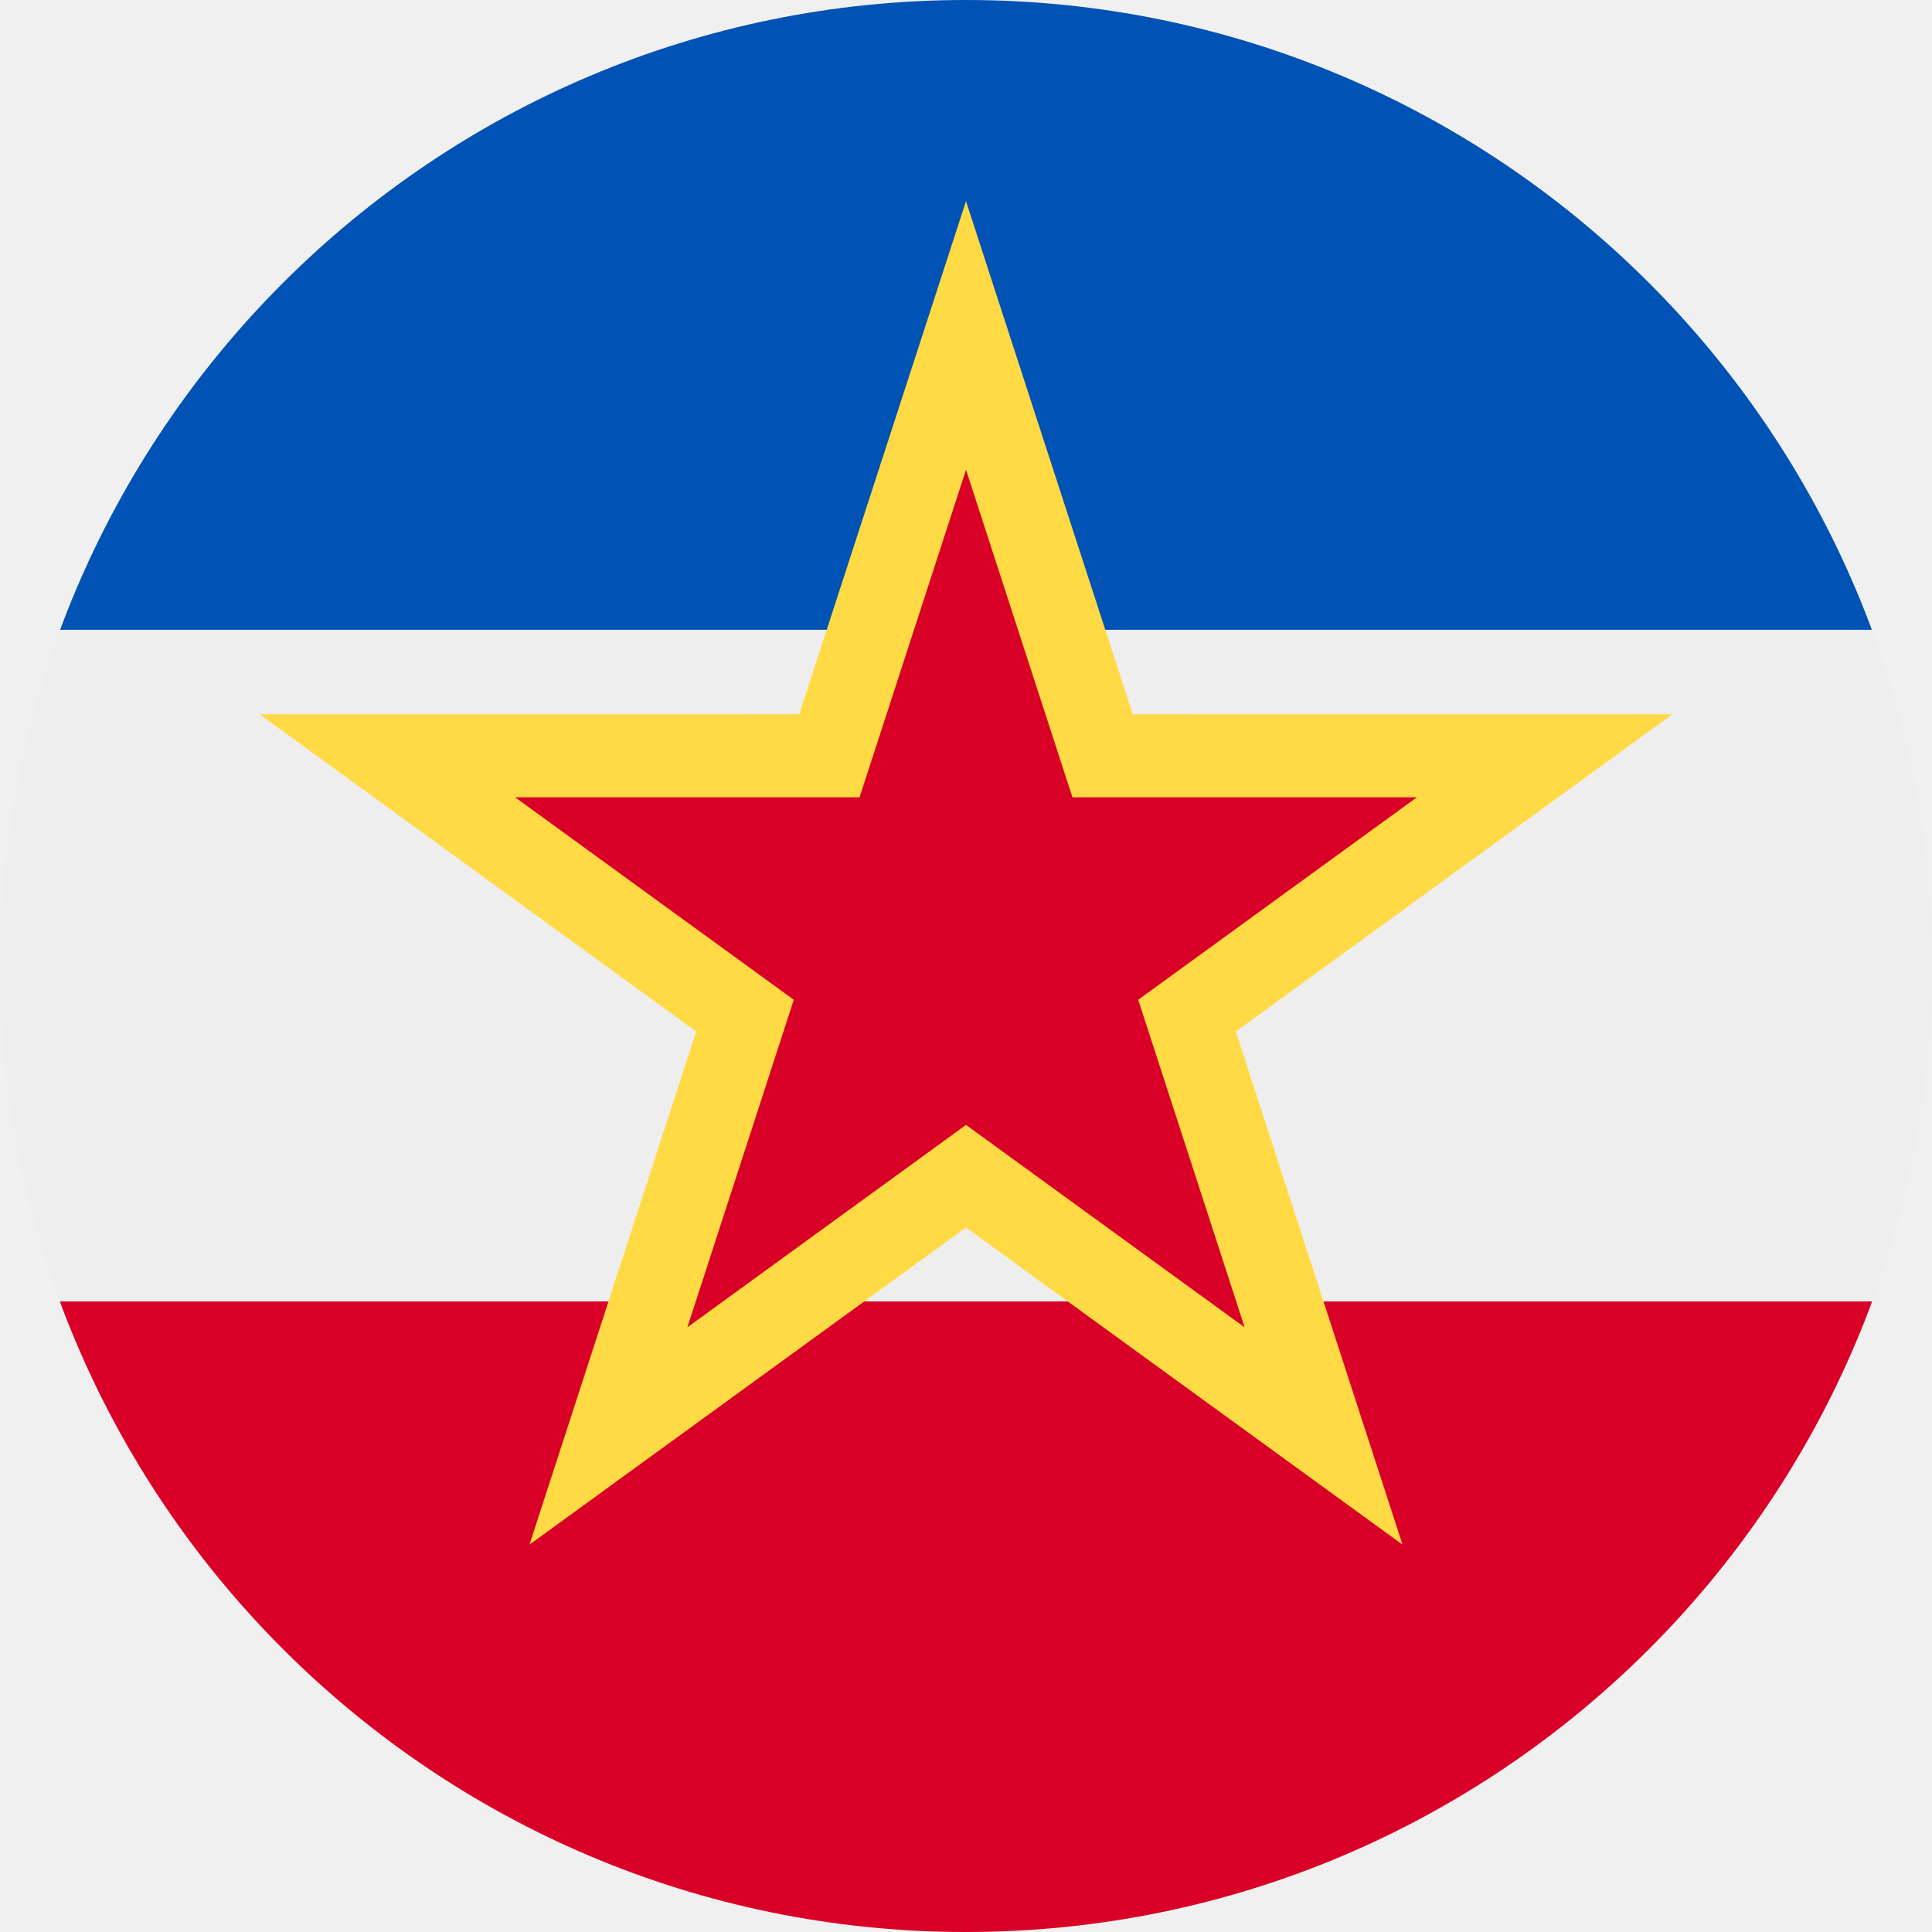
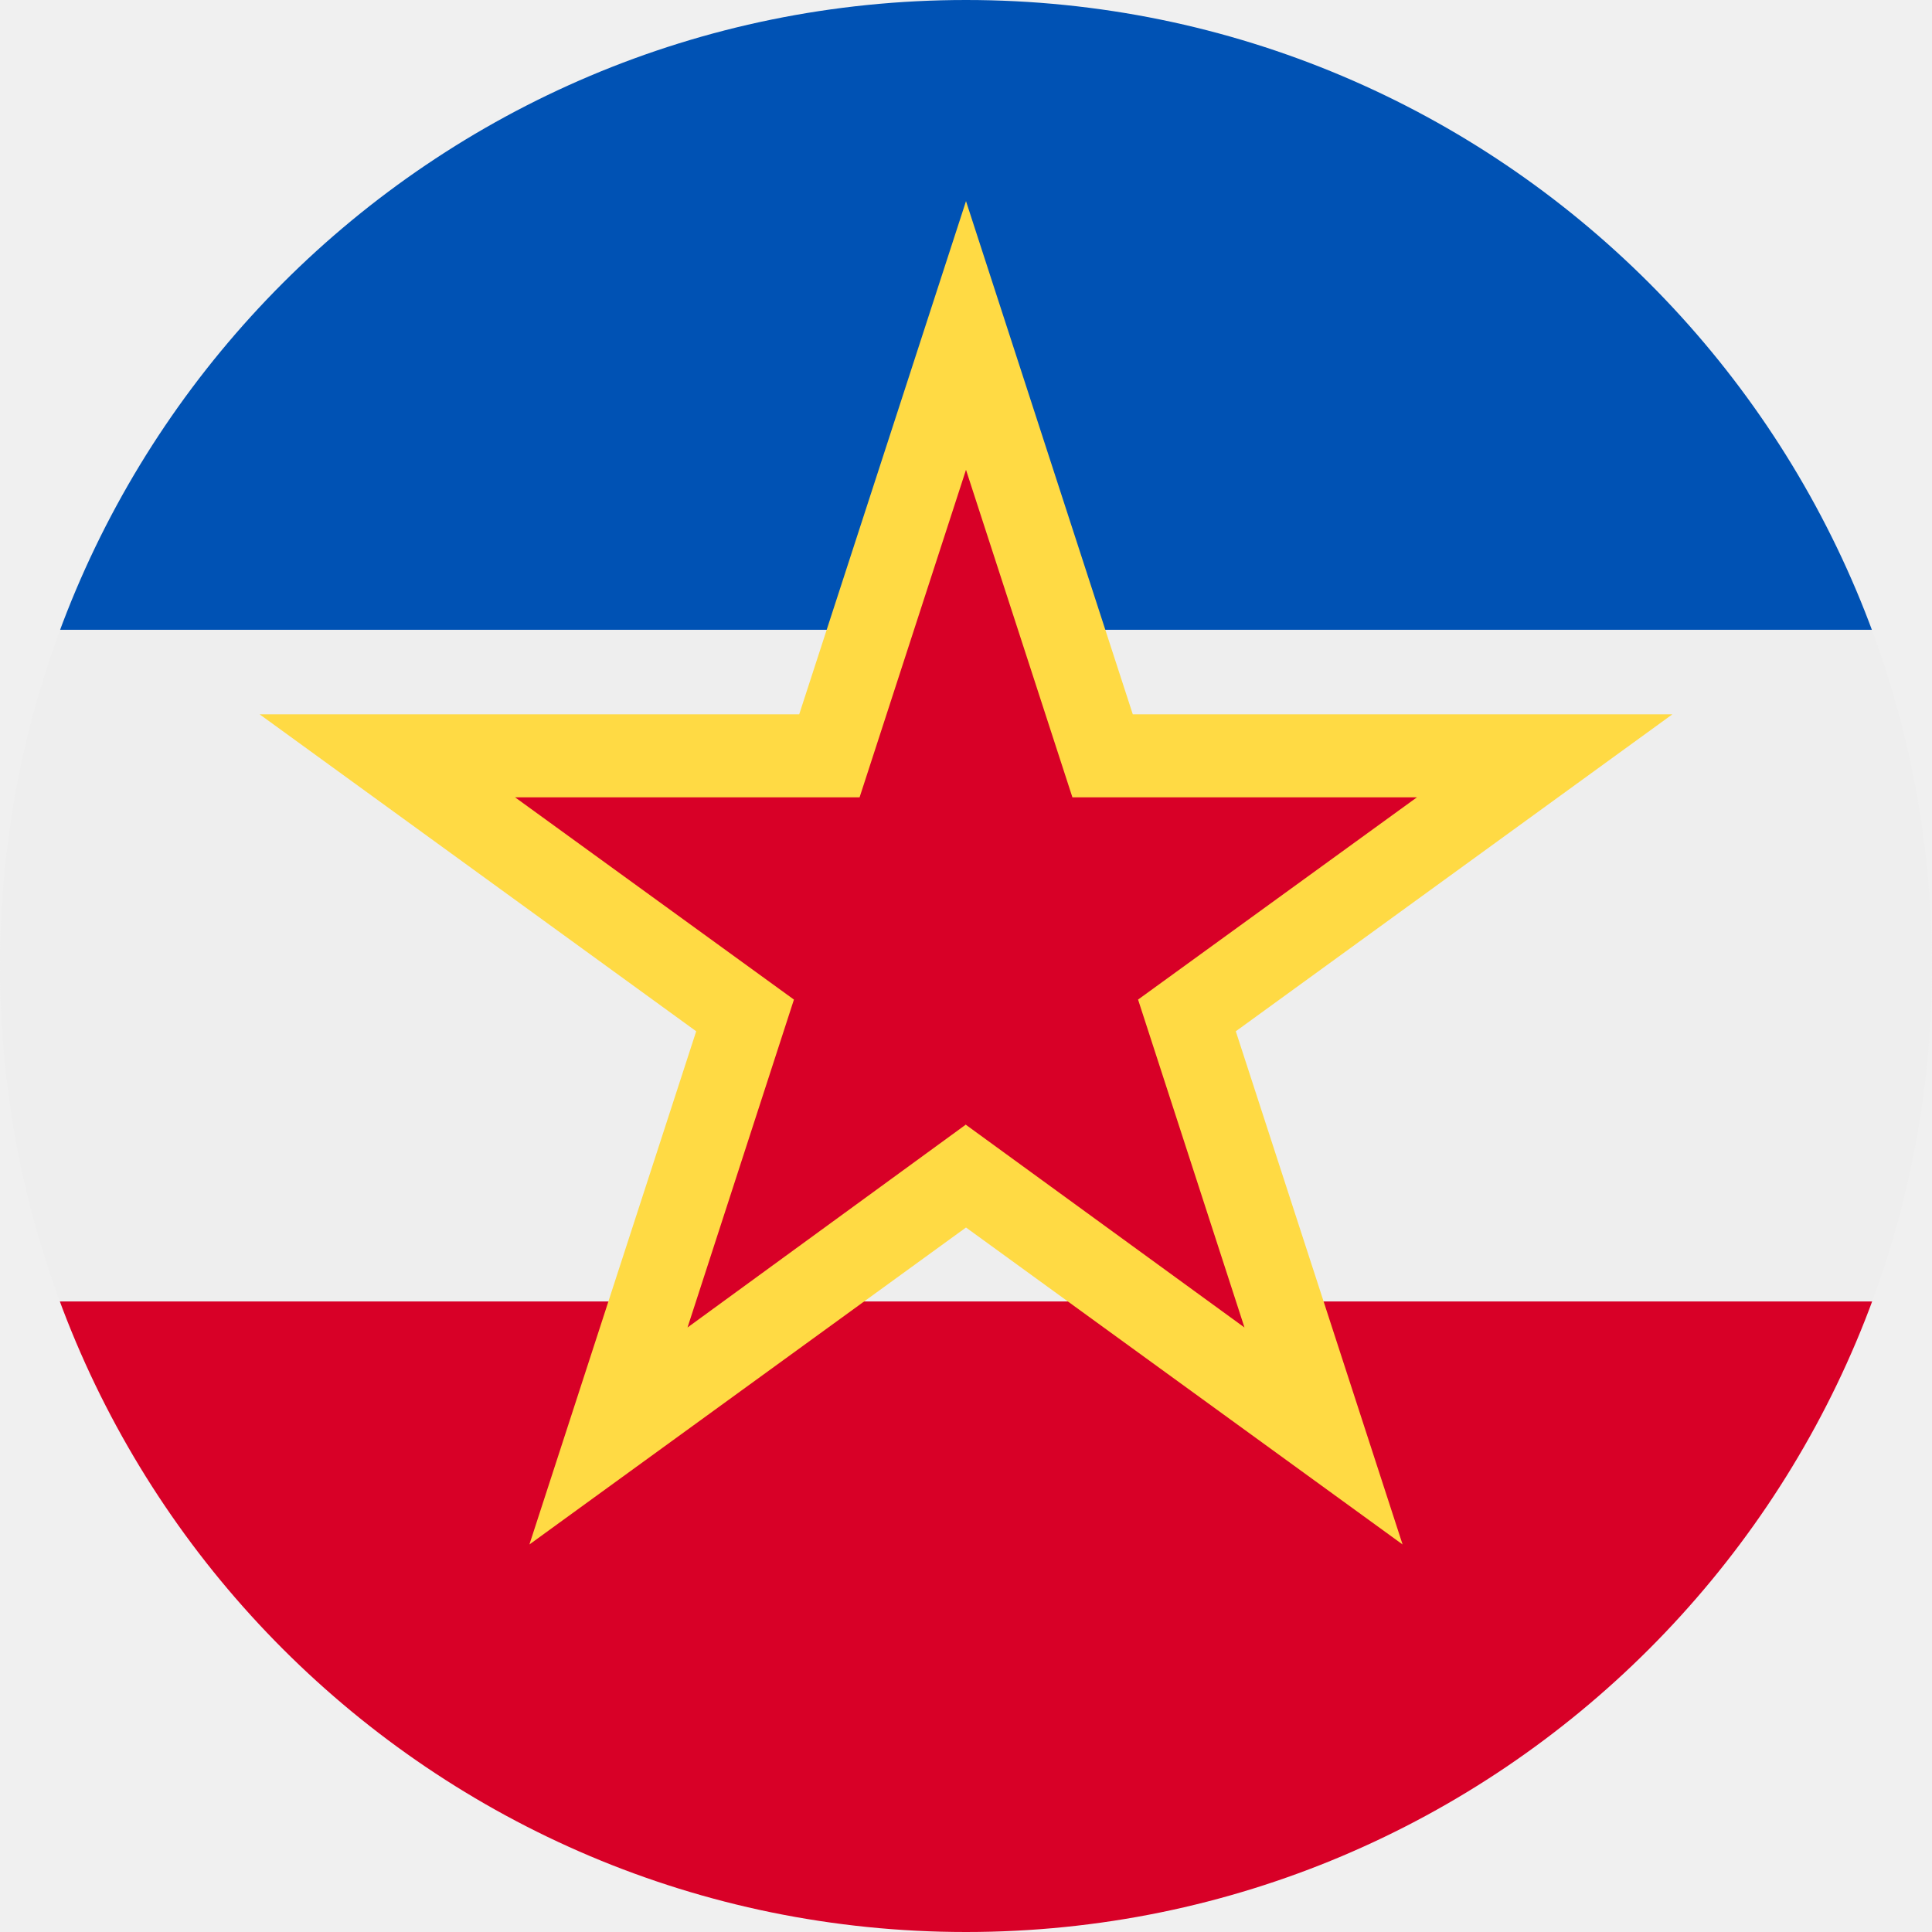
- <svg xmlns="http://www.w3.org/2000/svg" data-name="Layer 1" width="512" height="512">
+ <svg xmlns="http://www.w3.org/2000/svg" width="512" height="512" data-name="Layer 1">
  <defs>
-     <mask id="a" x="0" y="0" width="512" height="512" maskUnits="userSpaceOnUse">
+     <mask id="a" width="512" height="512" x="0" y="0" maskUnits="userSpaceOnUse">
      <circle cx="256" cy="256" r="256" fill="#fff" />
    </mask>
  </defs>
  <g mask="url(#a)">
-     <path d="m0 166.9 253-26.7L512 167v178l-261.1 26L0 344.8V166.9Z" fill="#eee" />
-     <path d="M0 344.9h512V512H0V344.9Z" fill="#d80027" />
-     <path d="M0 0h512v166.9H0V0Z" fill="#0052b4" />
-     <path d="m256 88.9 36.199 111.395 117.129.005-94.757 68.85 36.19 111.399L256 311.705l-94.762 68.844 36.19-111.398-94.756-68.85 117.13-.006L256 88.901Z" fill-rule="evenodd" fill="#d80027" />
-     <path d="M371.683 409.344 256 325.302l-115.683 84.042 44.18-135.992-115.675-84.05 142.988-.006L256 53.308l44.191 135.988 142.988.006-115.677 84.05 44.18 135.992ZM256 298.108l73.84 53.646-28.2-86.805 73.838-53.65-91.271-.004L256 124.493l-28.207 86.802-91.27.004 73.837 53.65-28.201 86.805L256 298.108Z" fill="#ffda44" />
+     <path fill="#eee" d="m0 166.9 253-26.7L512 167v178l-261.1 26L0 344.8V166.9Z" />
+     <path fill="#d80027" d="M0 344.9h512V512H0V344.9Z" />
+     <path fill="#0052b4" d="M0 0h512v166.9H0V0Z" />
+     <path fill="#d80027" fill-rule="evenodd" d="m256 88.9 36.2 111.4h117.1l-94.7 68.8 36.2 111.4-94.8-68.8-94.8 68.8 36.2-111.3-94.7-68.9h117.1L256 88.9Z" />
+     <path fill="#ffda44" d="m371.7 409.3-115.7-84-115.7 84 44.2-136-115.7-84h143l44.2-136 44.2 136h143l-115.7 84 44.2 136ZM256 298.1l73.8 53.7-28.2-86.9 73.9-53.6h-91.3L256 124.5l-28.2 86.8h-91.3l73.9 53.6-28.2 86.9L256 298Z" />
  </g>
</svg>
